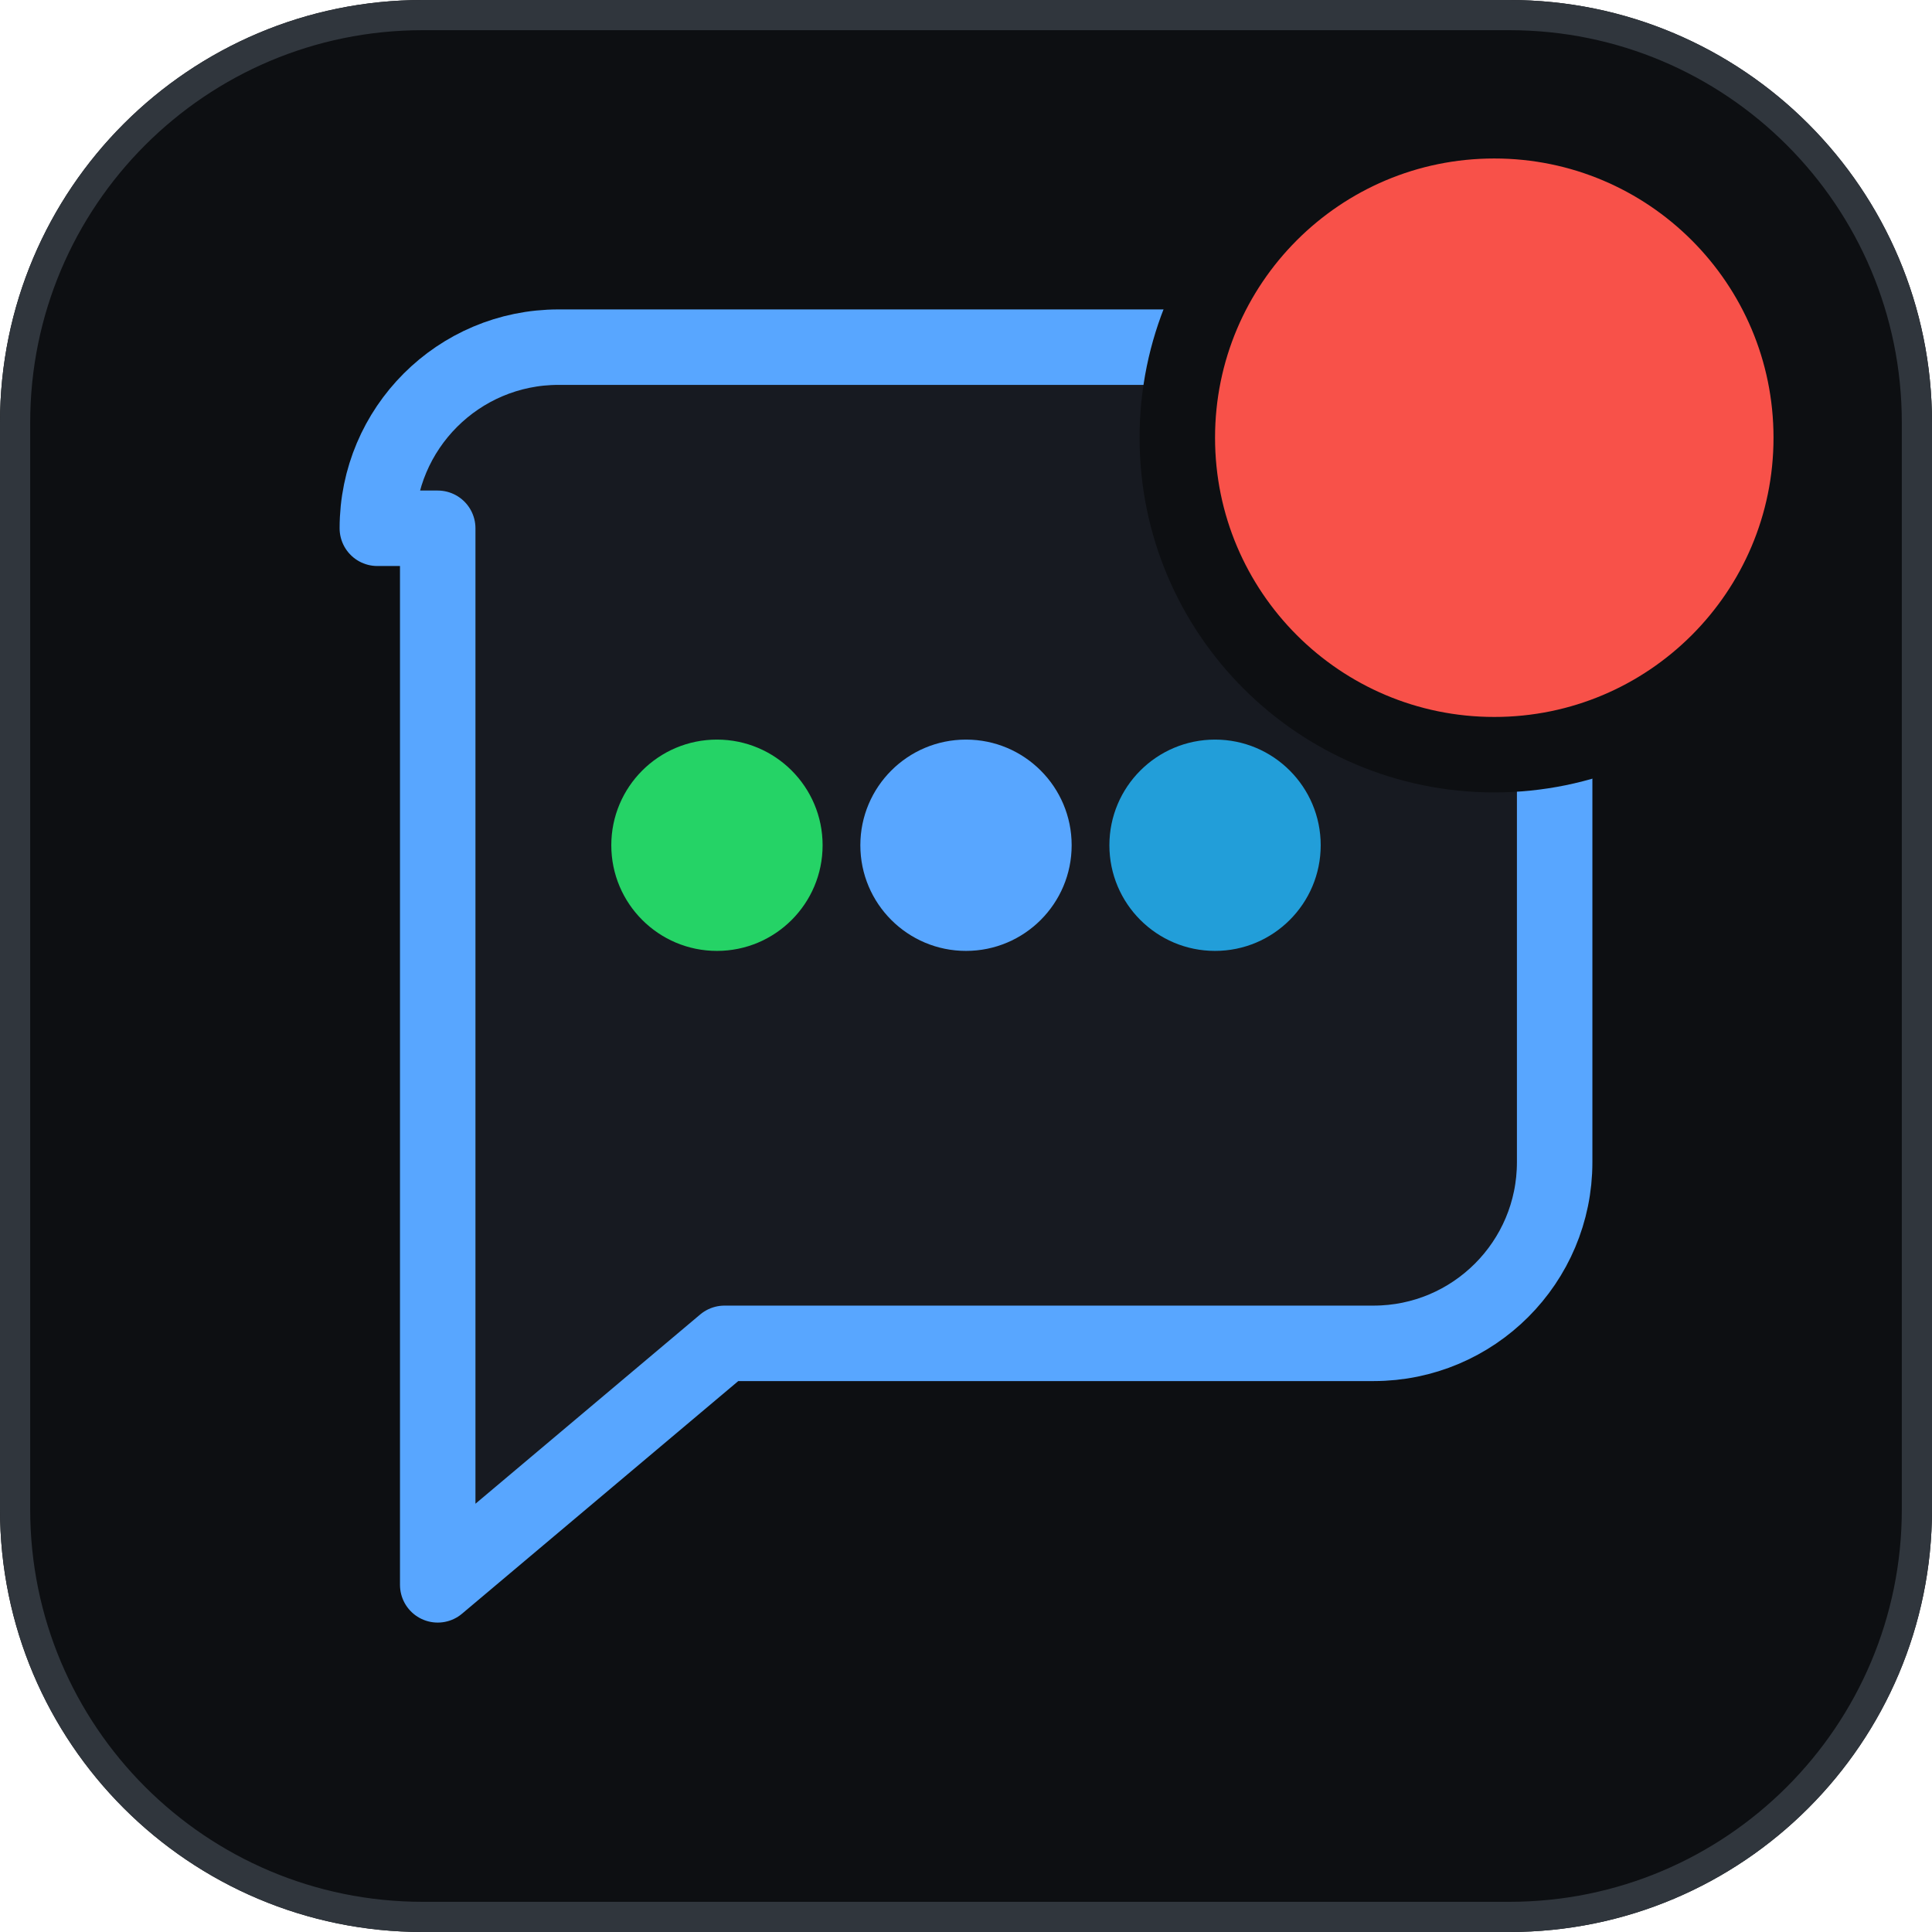
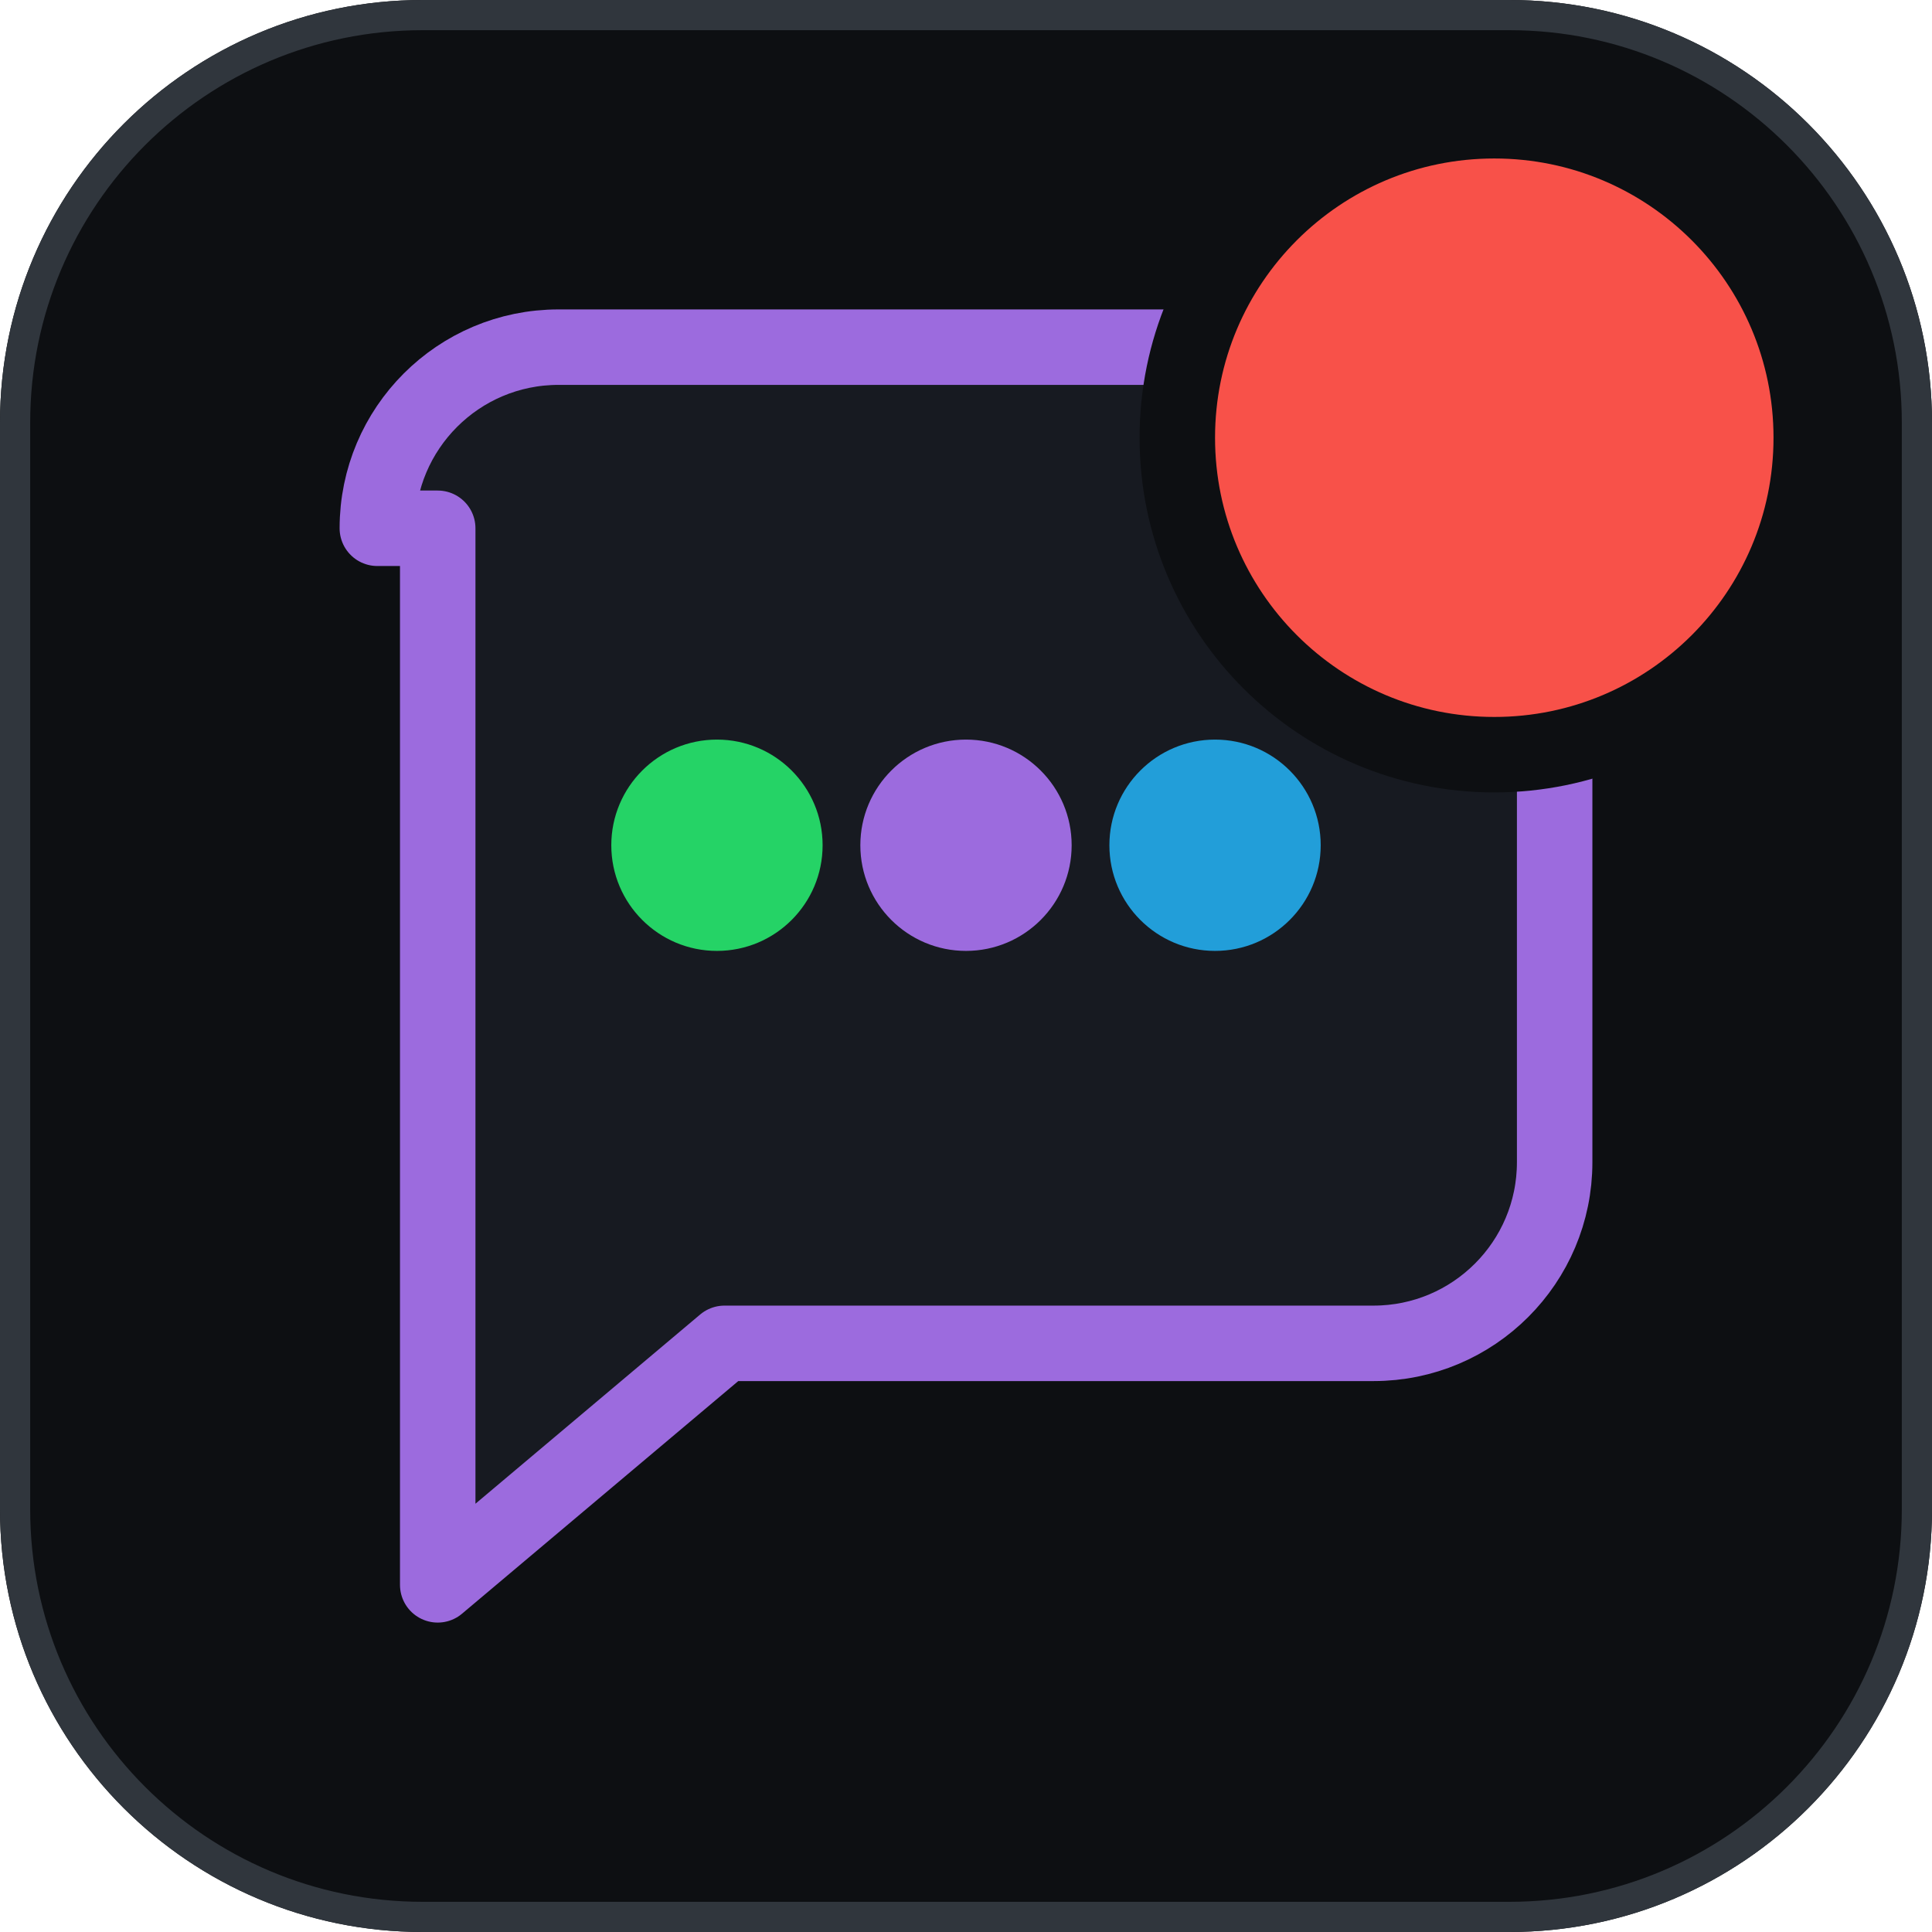
<svg xmlns="http://www.w3.org/2000/svg" width="256" height="256" viewBox="0 0 256 256" fill="none">
  <rect width="256" height="256" rx="56" fill="#0d0f12" />
  <rect x="2" y="2" width="252" height="252" rx="54" stroke="#30363d" stroke-width="4" />
-   <path d="M50 70C50 56.745 60.745 46 74 46H182C195.255 46 206 56.745 206 70V154C206 167.255 195.255 178 182 178H96L58 210V70Z" fill="#171a21" stroke="#58a6ff" stroke-width="10" stroke-linejoin="round" />
+   <path d="M50 70C50 56.745 60.745 46 74 46H182C195.255 46 206 56.745 206 70V154C206 167.255 195.255 178 182 178H96L58 210V70Z" fill="#171a21" stroke="#9c6bde" stroke-width="10" stroke-linejoin="round" />
  <circle cx="95" cy="112" r="14" fill="#25d366" />
-   <circle cx="128" cy="112" r="14" fill="#58a6ff" />
+   <circle cx="128" cy="112" r="14" fill="#9c6bde" />
  <circle cx="161" cy="112" r="14" fill="#229ed9" />
  <circle cx="198" cy="58" r="42" fill="#f85149" stroke="#0d0f12" stroke-width="10" />
</svg>
